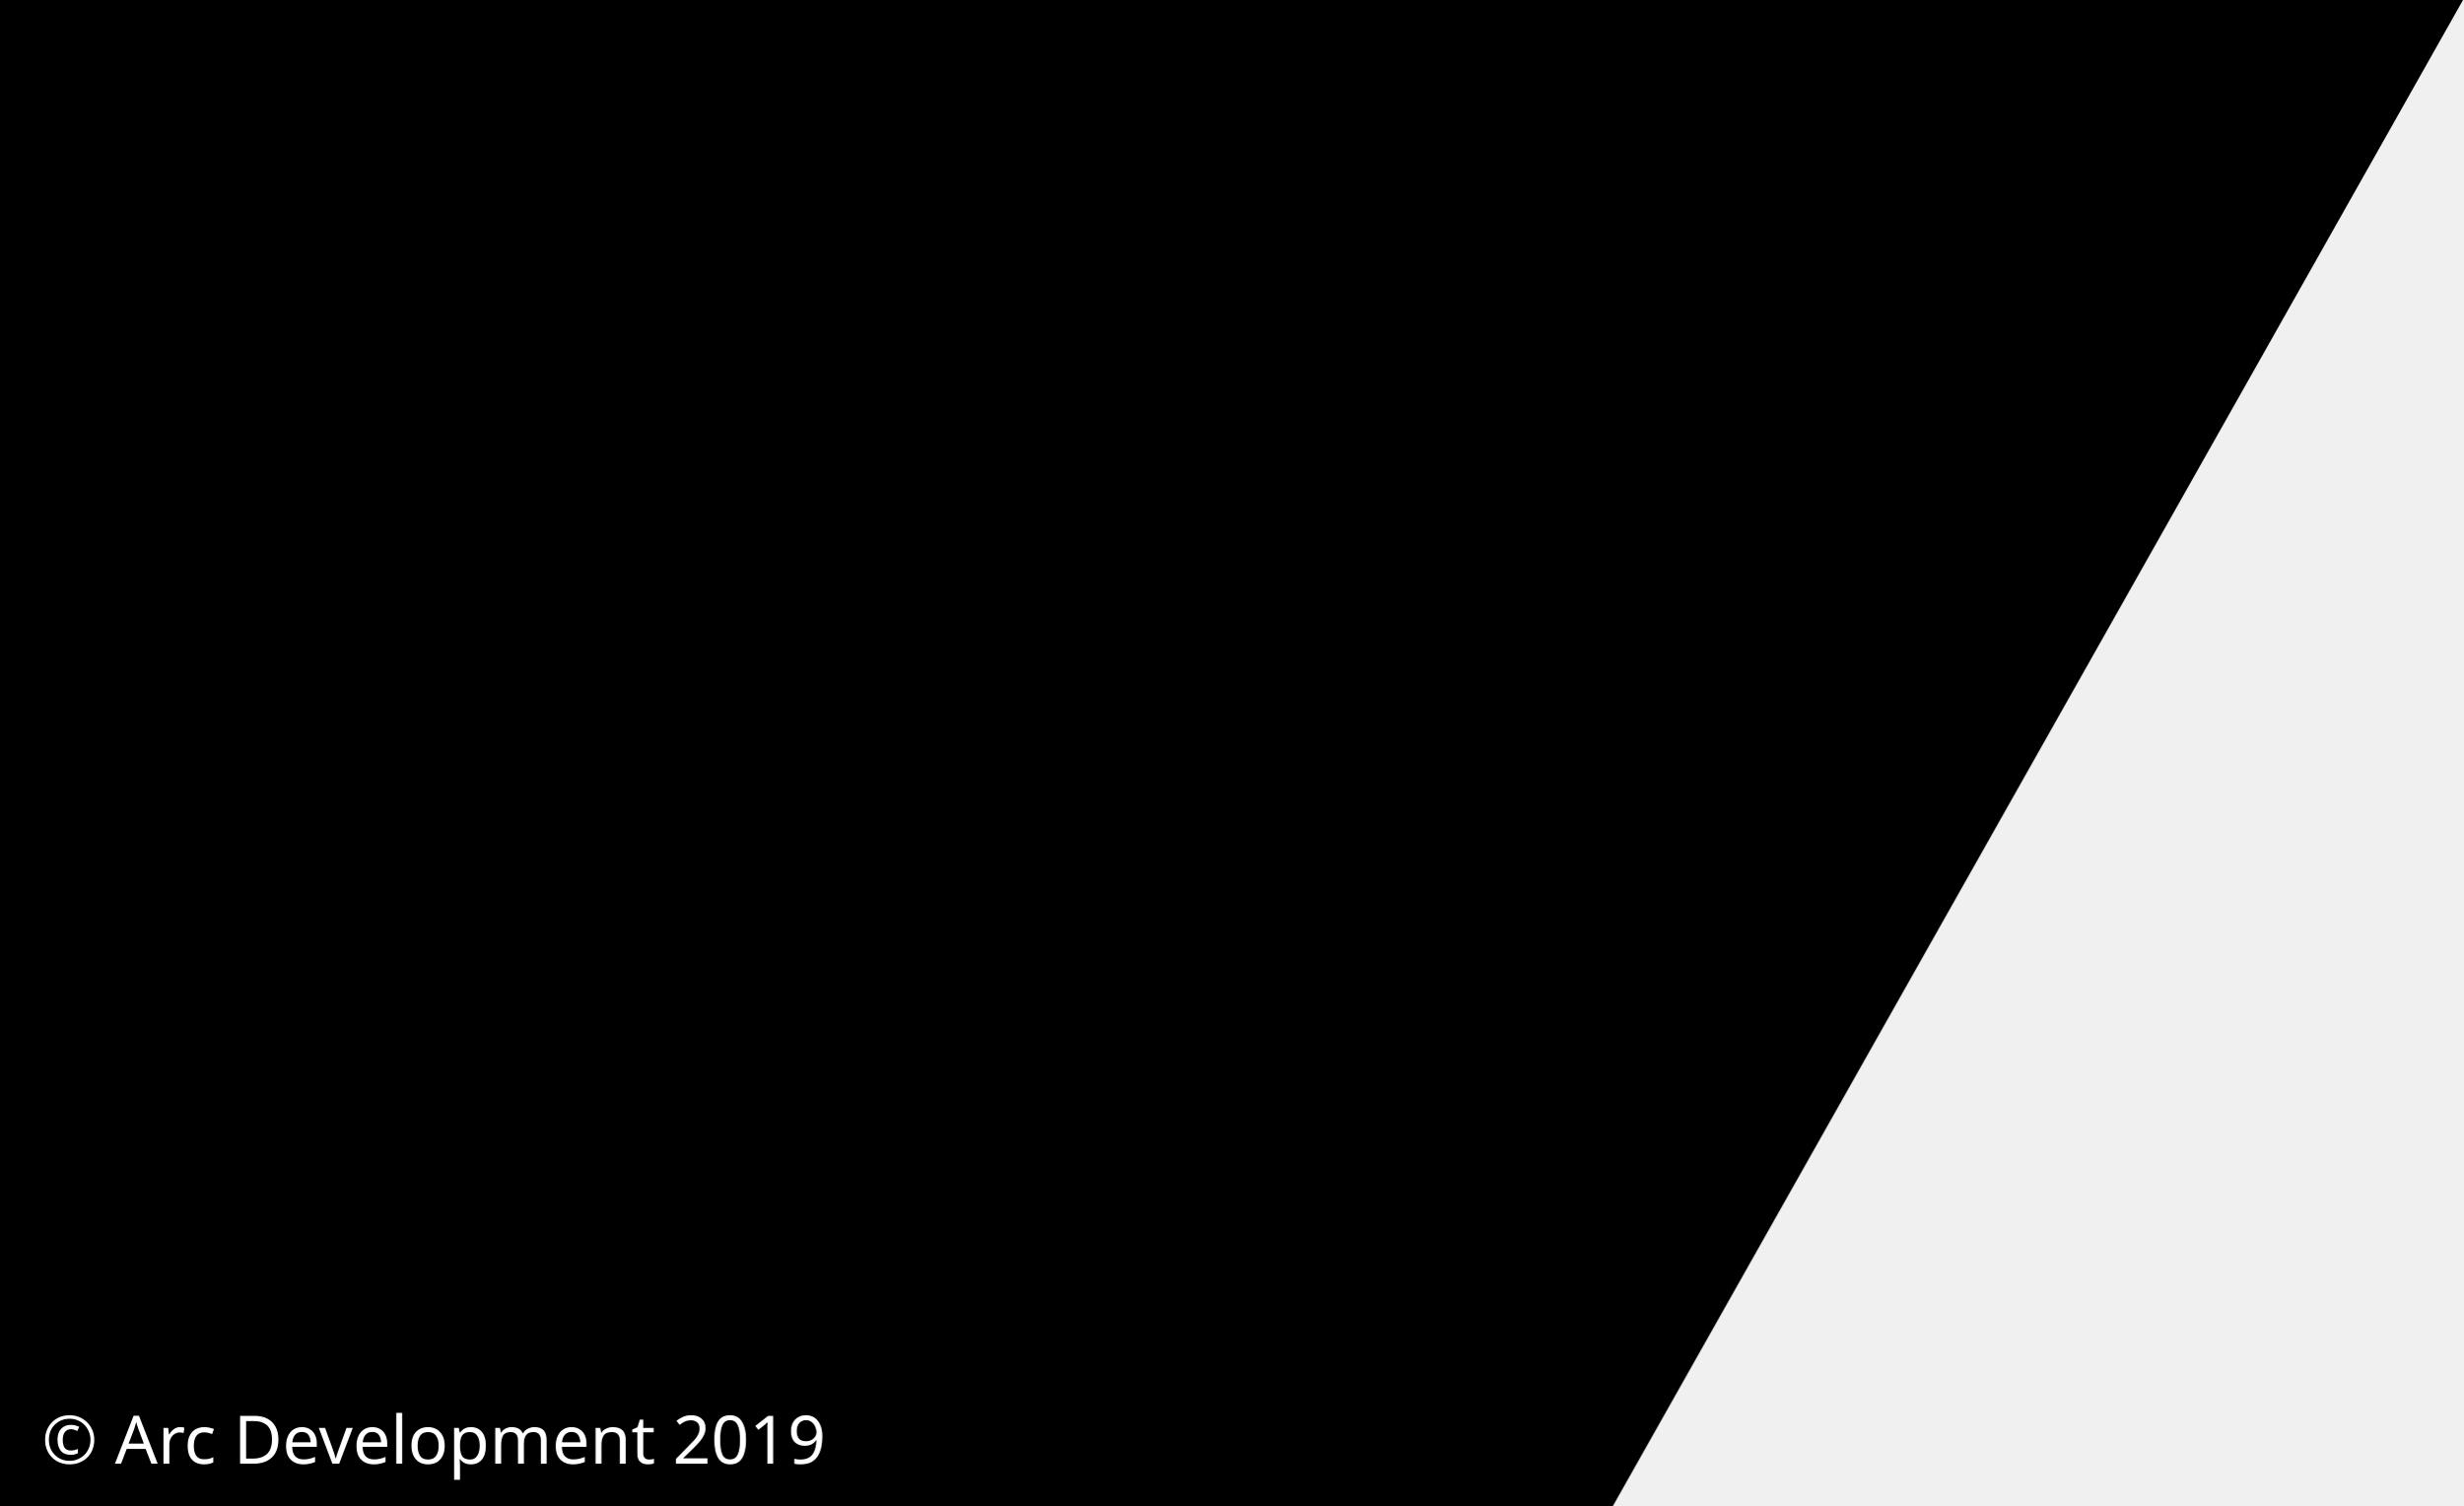
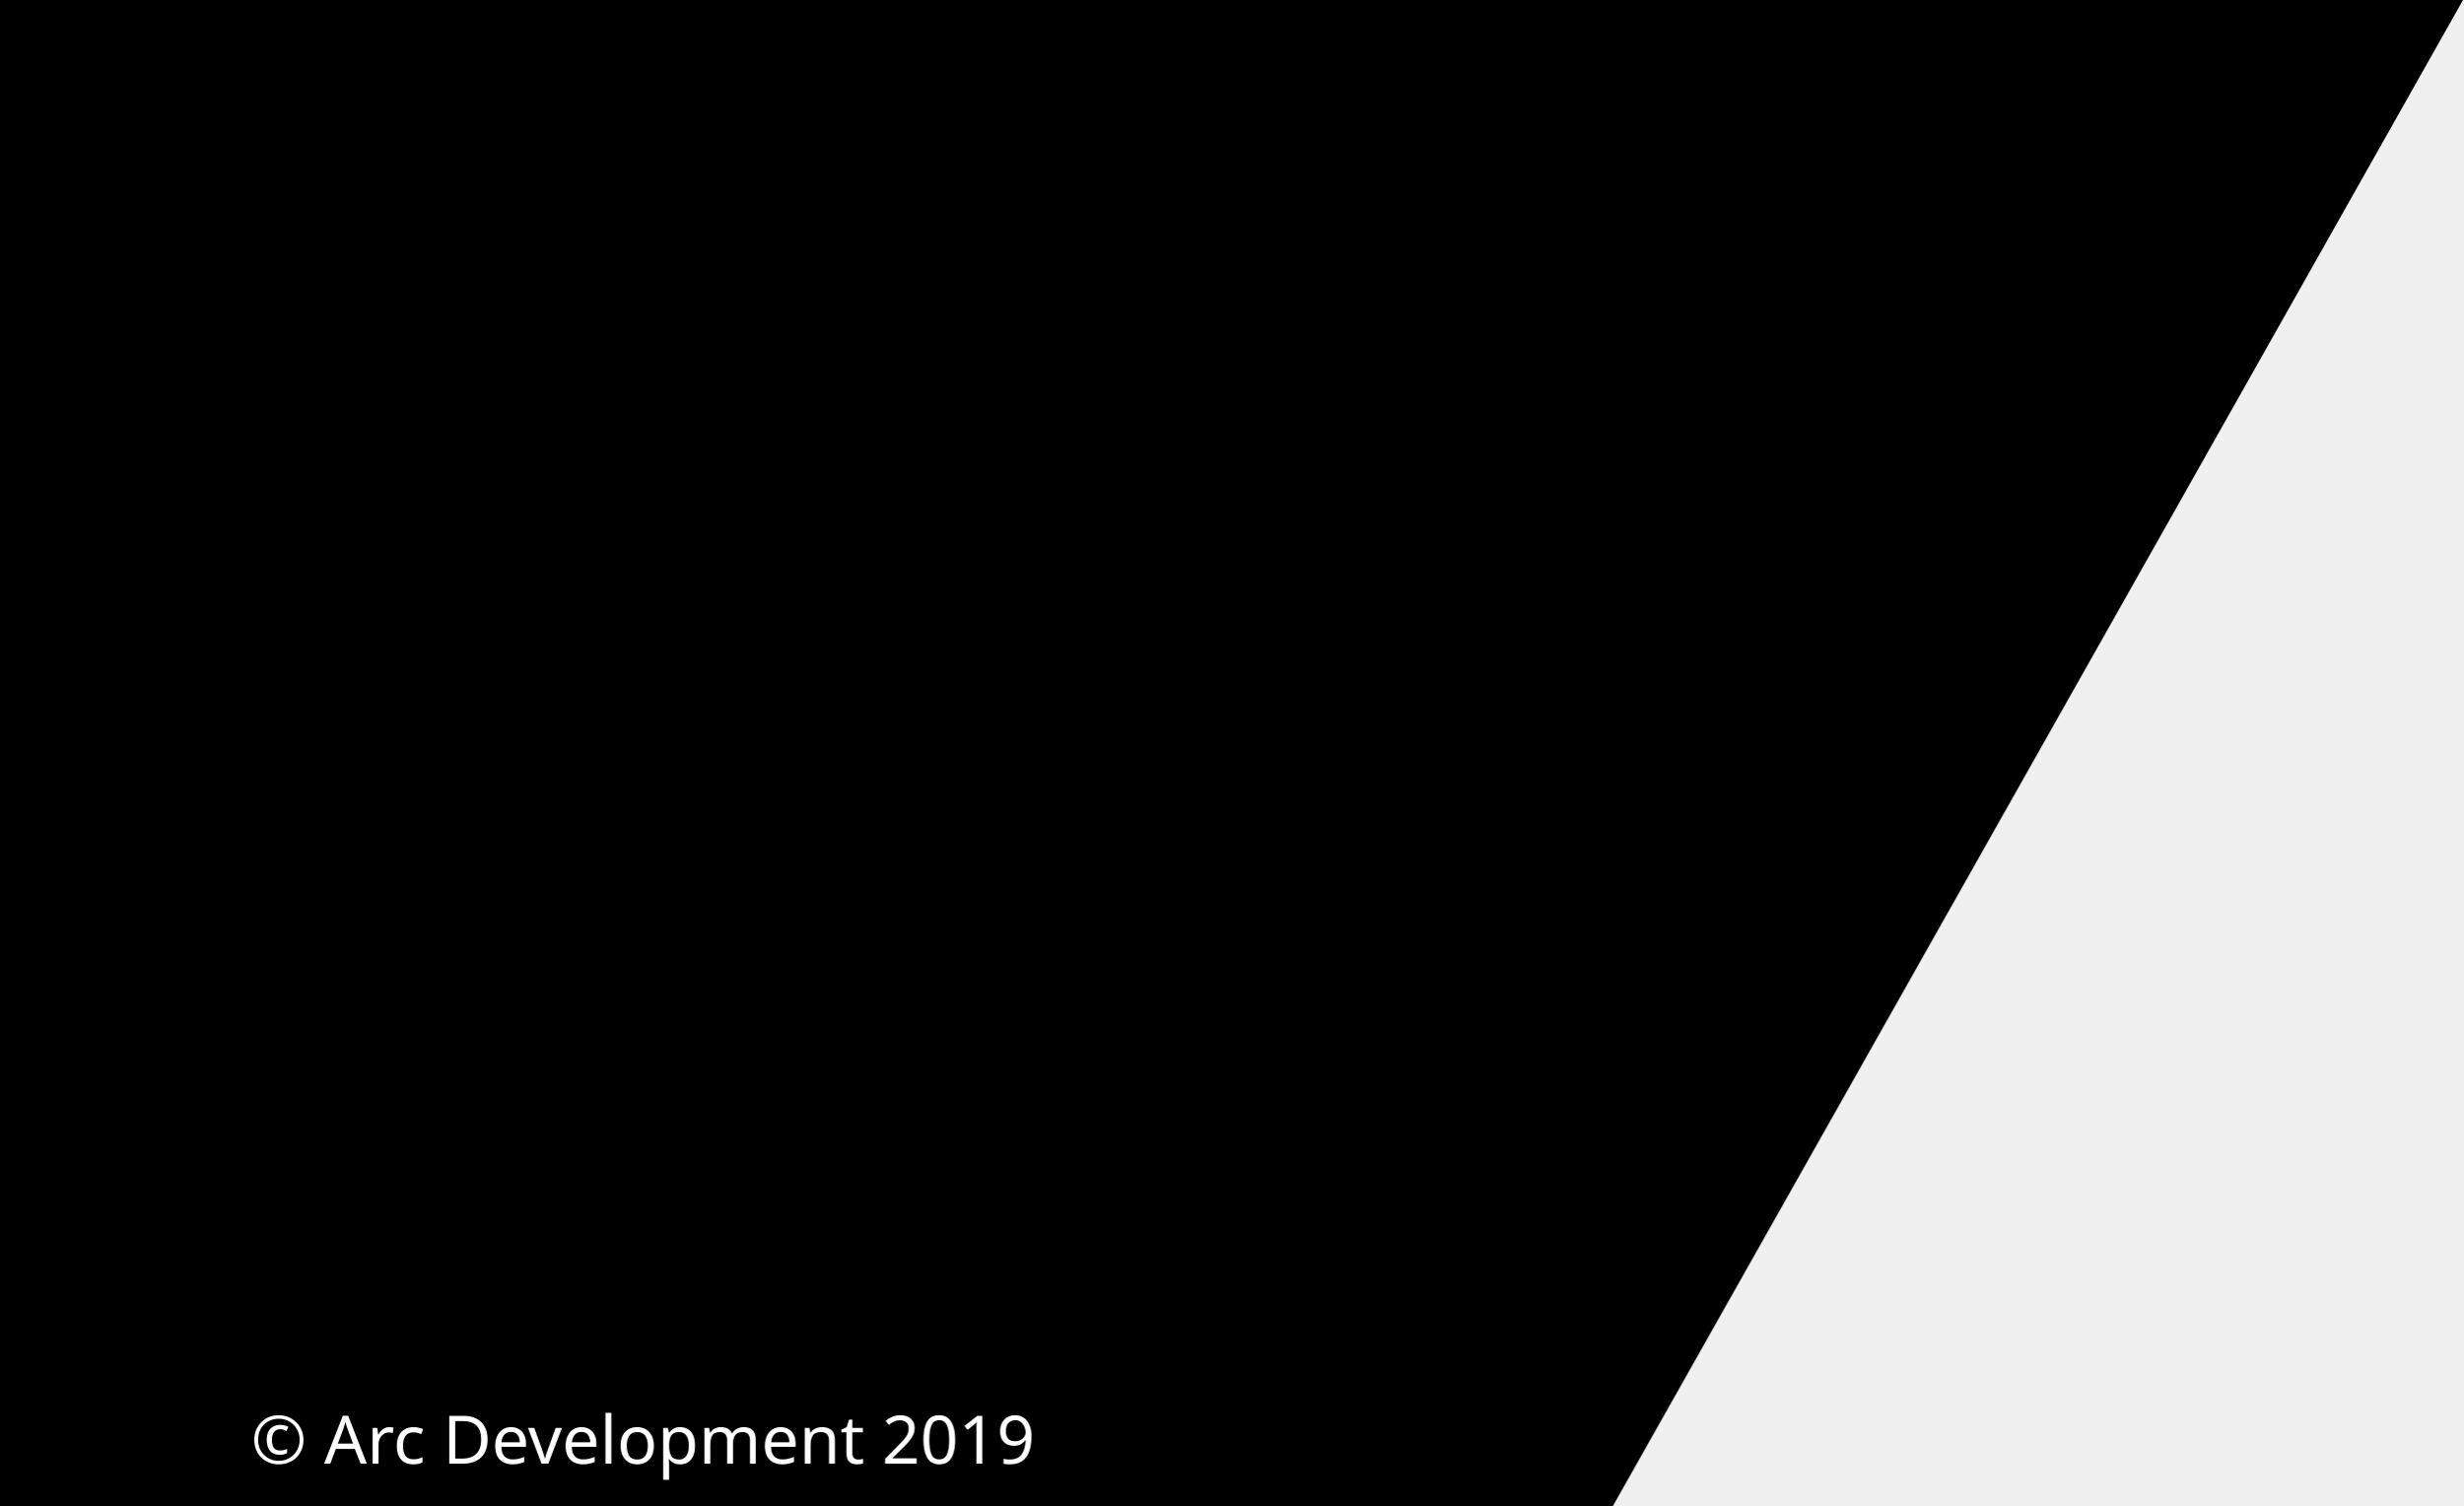
<svg xmlns="http://www.w3.org/2000/svg" version="1.1" id="Layer_1" x="0px" y="0px" viewBox="0 0 294.4 180" style="enable-background:new 0 0 294.4 180;" xml:space="preserve">
  <style type="text/css">
	.st0{fill:none;}
	.st1{fill:#FFFFFF;}
	.st2{font-family:'ArialMT';}
	.st3{font-size:8px;}
</style>
  <polygon points="294.4,0 166.3,227 -4,227 -4,0 " />
  <polyline class="st0" points="111,-24 111,-10 111,0 111,217 111,227 111,352 " />
-   <text transform="matrix(1 0 0 1 5 175)" class="st1 st2 st3">© Arc Development 2019</text>
+   <text transform="matrix(1 0 0 1 30 175)" class="st1 st2 st3">© Arc Development 2019</text>
</svg>
